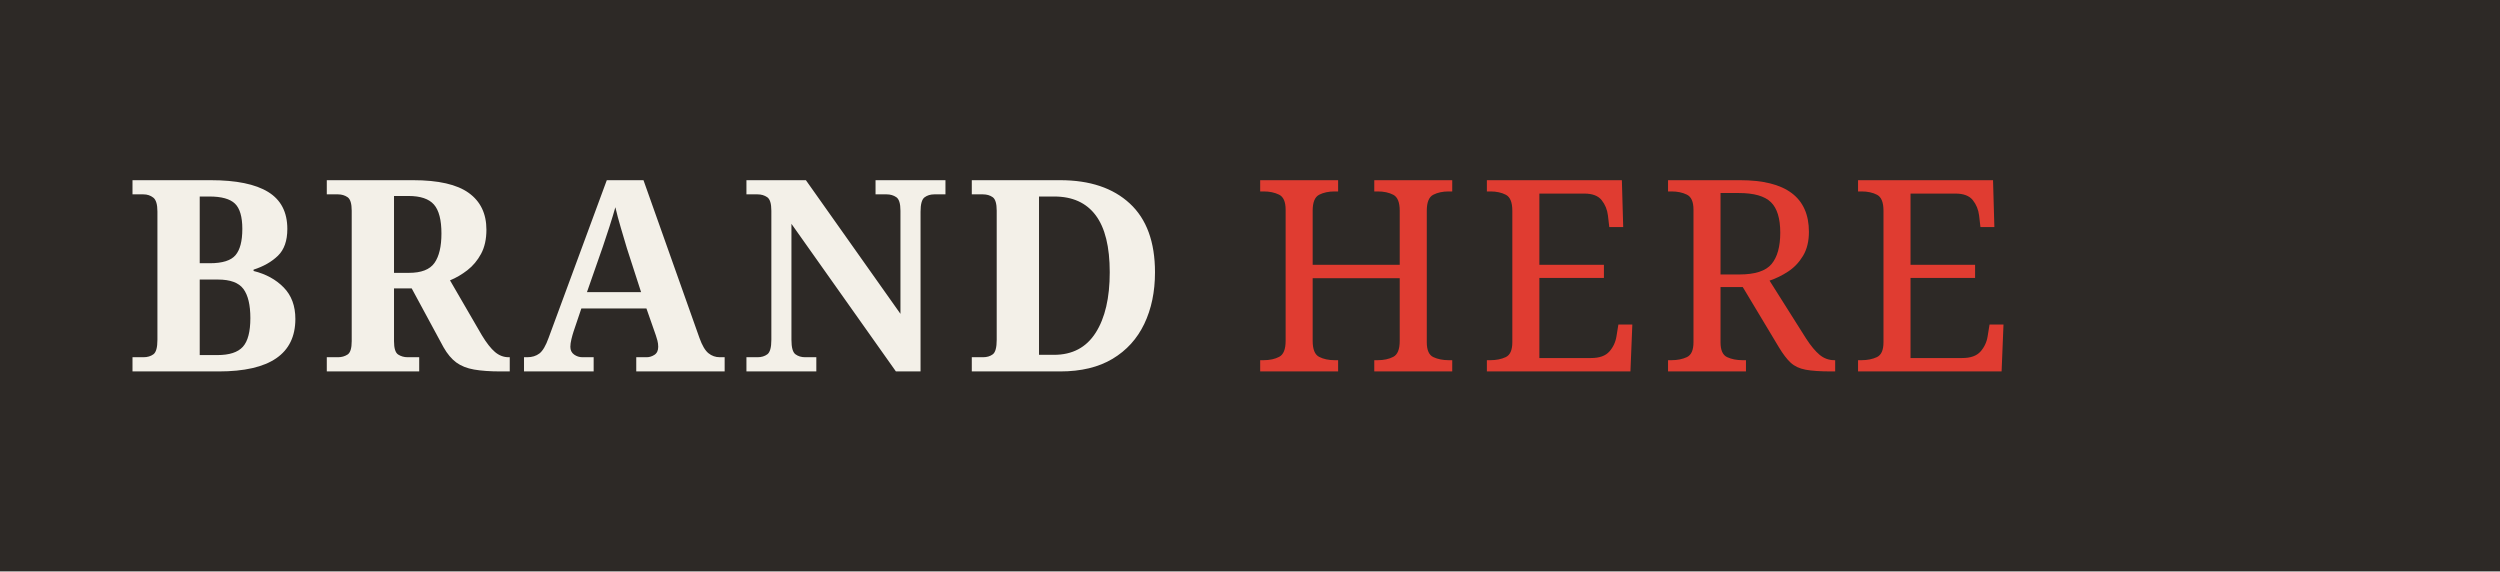
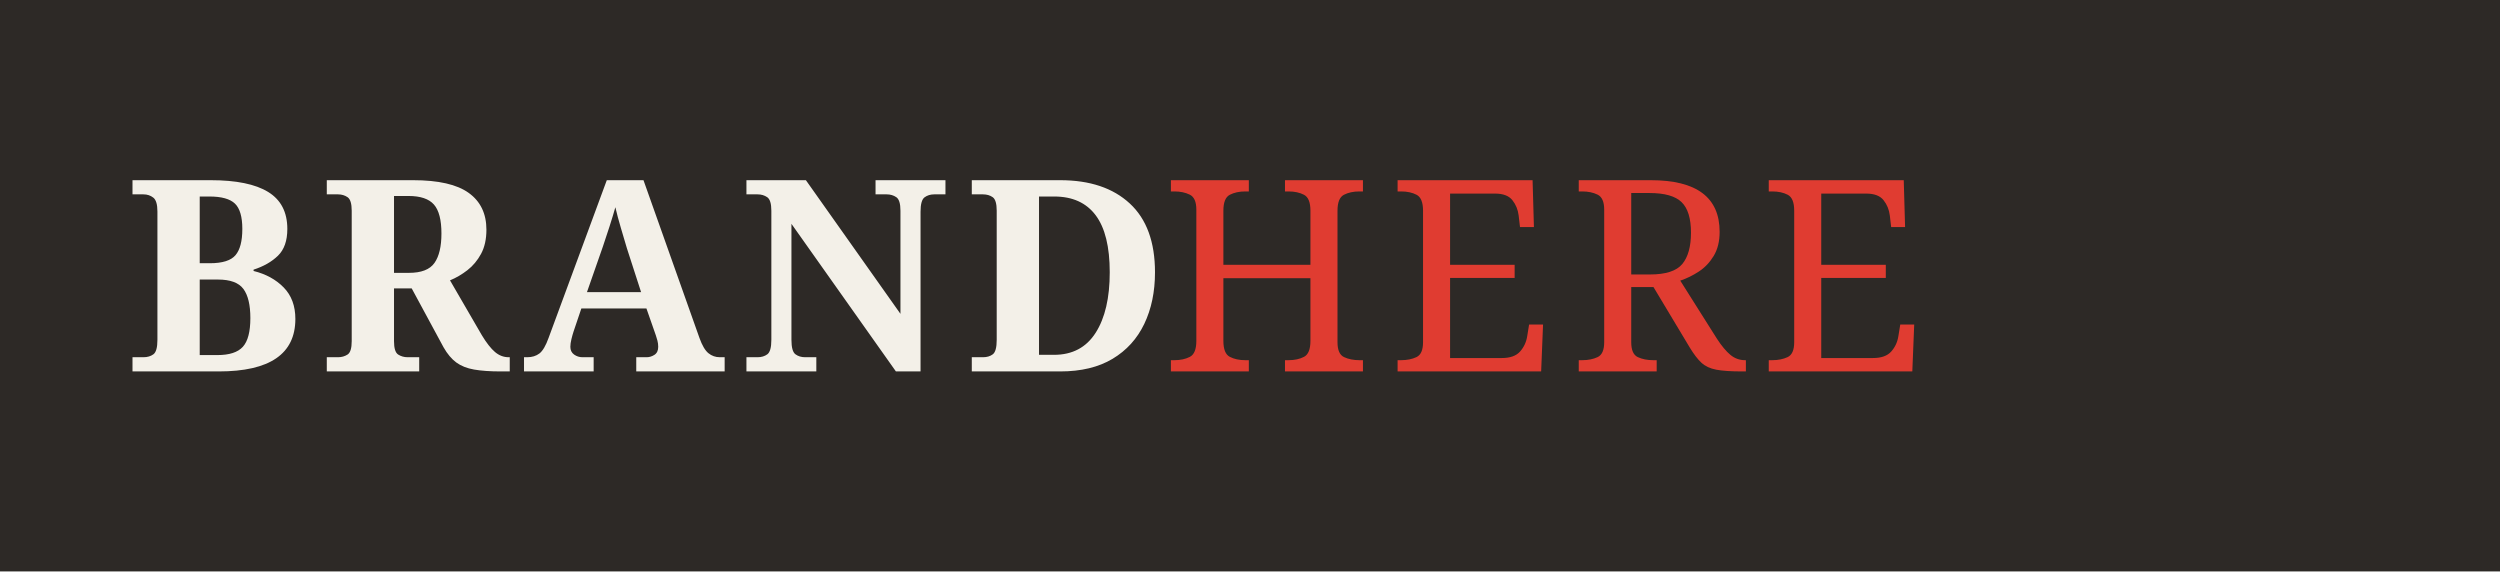
<svg xmlns="http://www.w3.org/2000/svg" width="1400" height="320" viewBox="0 0 1400 320" role="img" aria-labelledby="title desc">
  <rect width="1400" height="320" fill="#2D2926" />
  <text x="70" y="208" fill="#F3F0E8" font-family="Cormorant Garamond, Georgia, serif" font-size="150" font-weight="600" letter-spacing="8">BRAND</text>
-   <text x="700" y="208" fill="#E03C31" font-family="Cormorant Garamond, Georgia, serif" font-size="150" font-weight="500" letter-spacing="8">HERE</text>
+   <text x="650" y="208" fill="#E03C31" font-family="Cormorant Garamond, Georgia, serif" font-size="150" font-weight="500" letter-spacing="8">HERE</text>
</svg>
